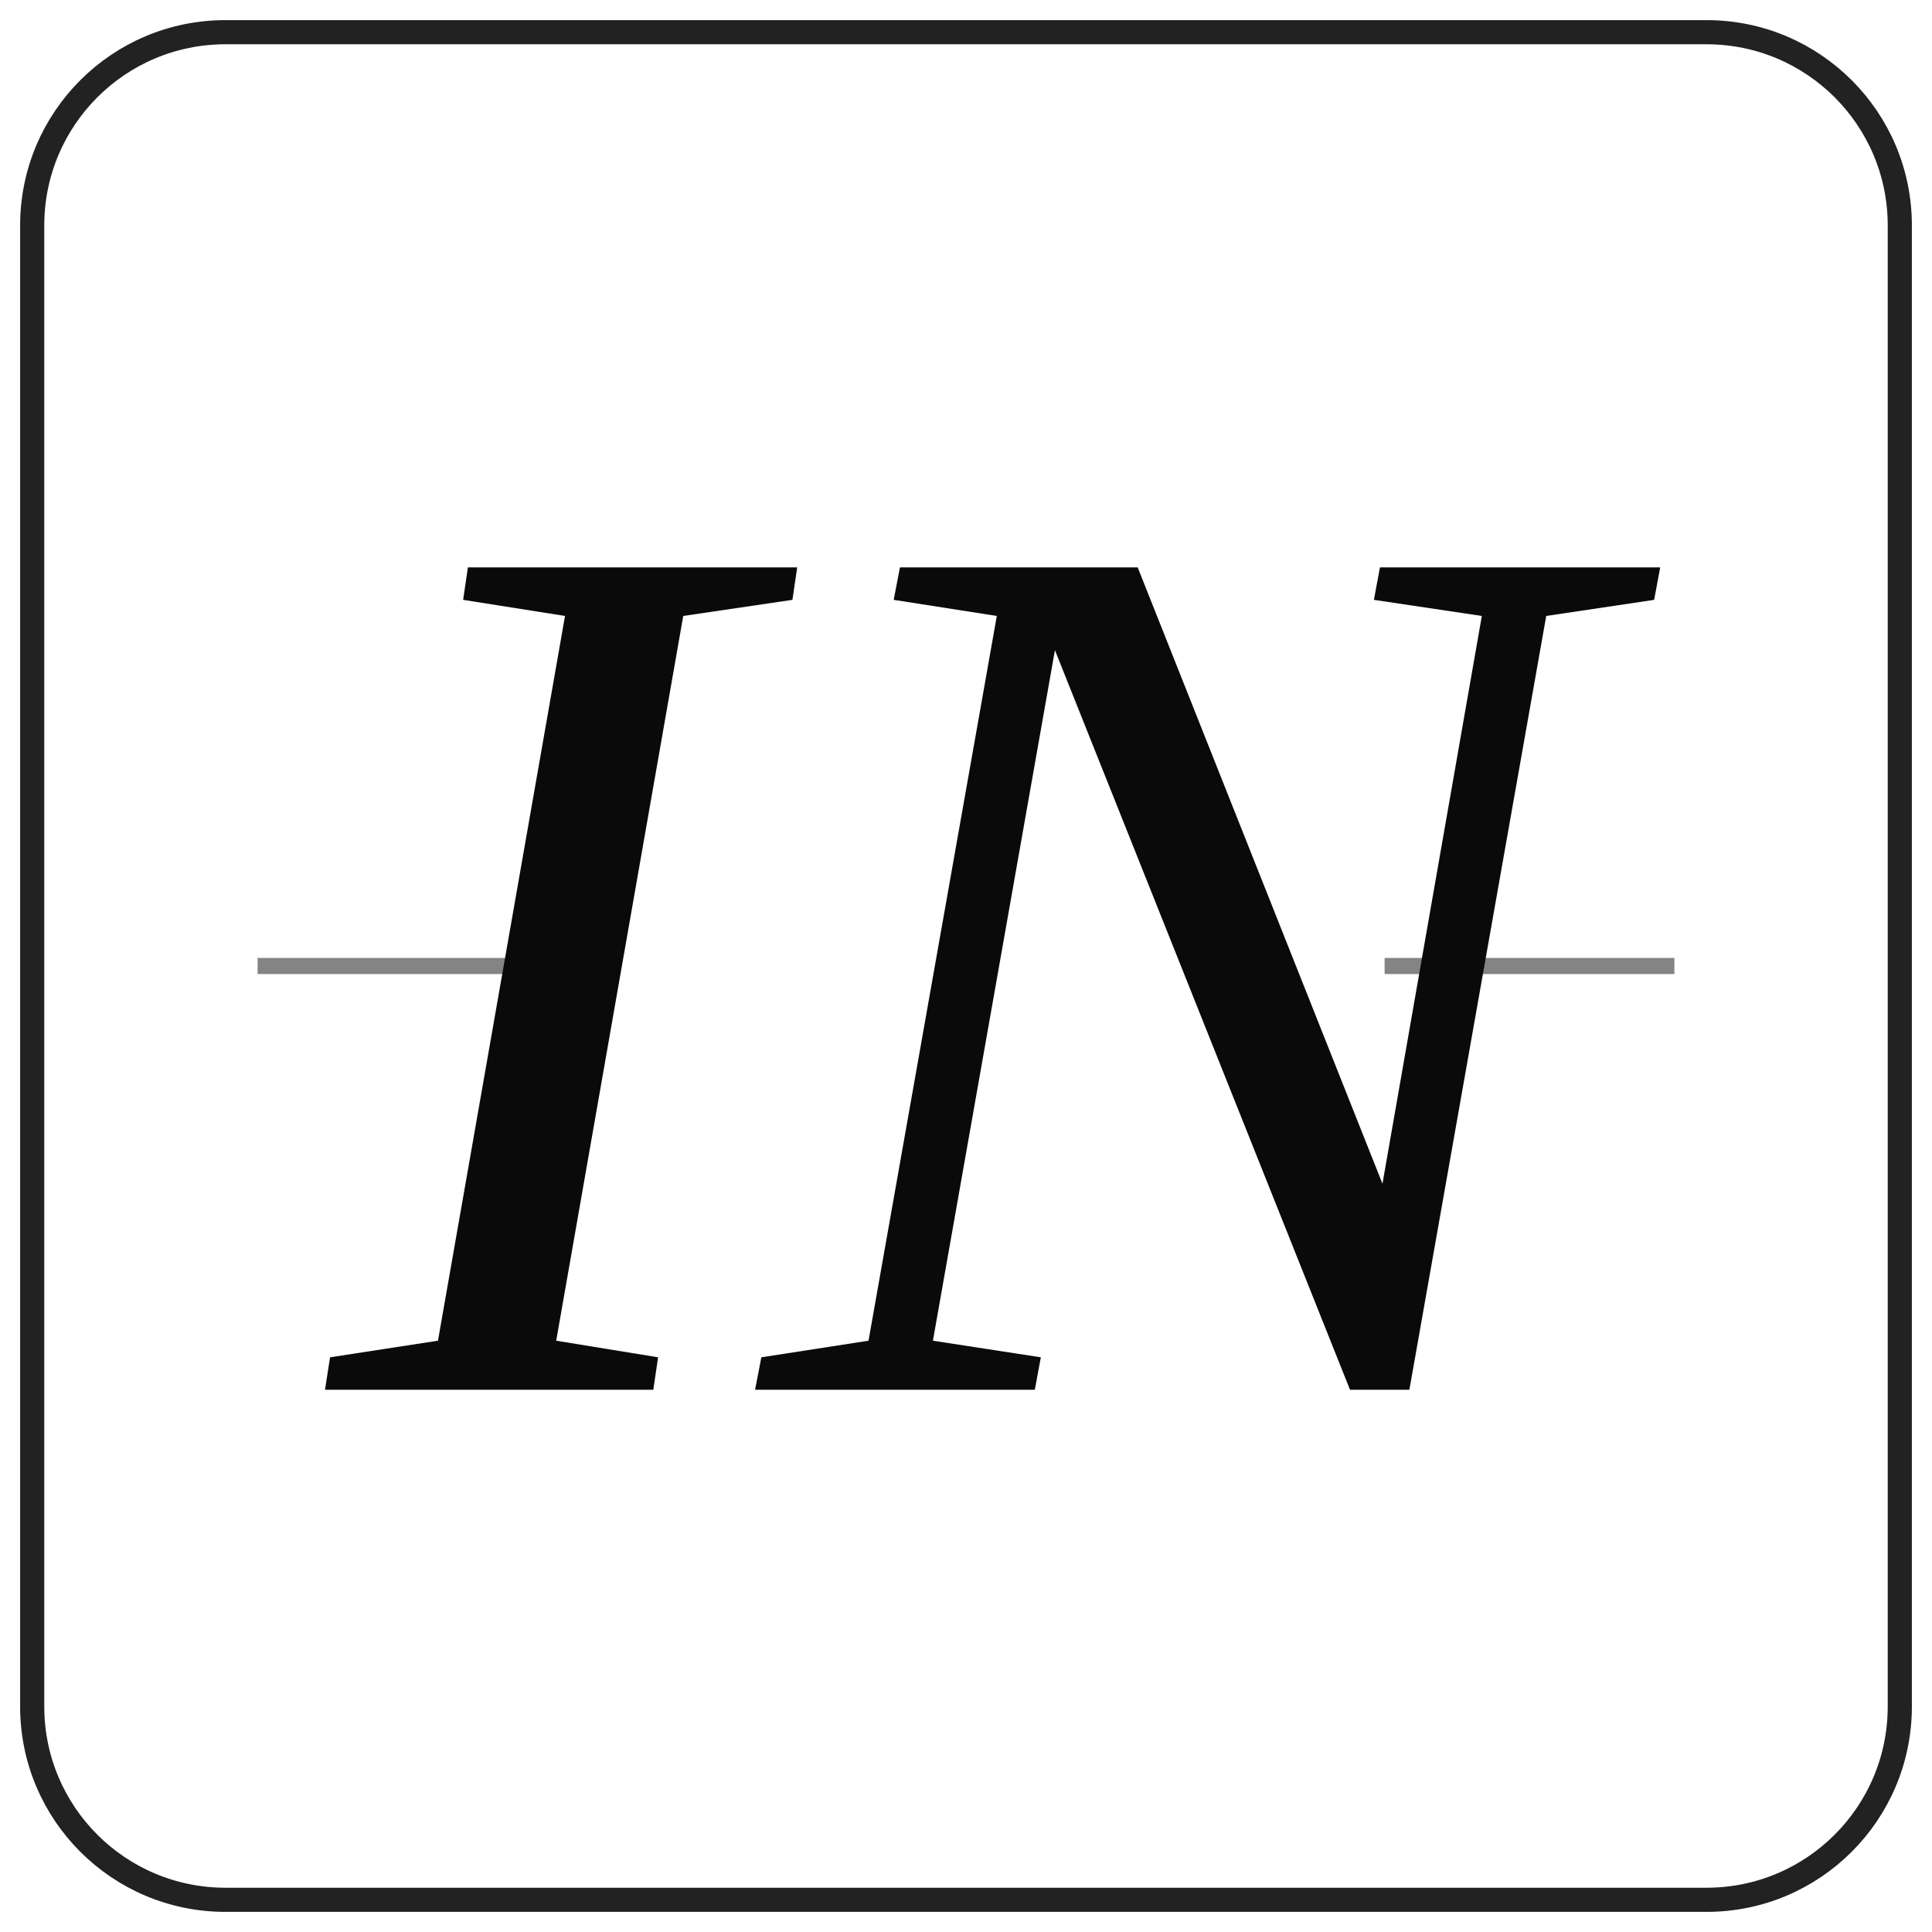
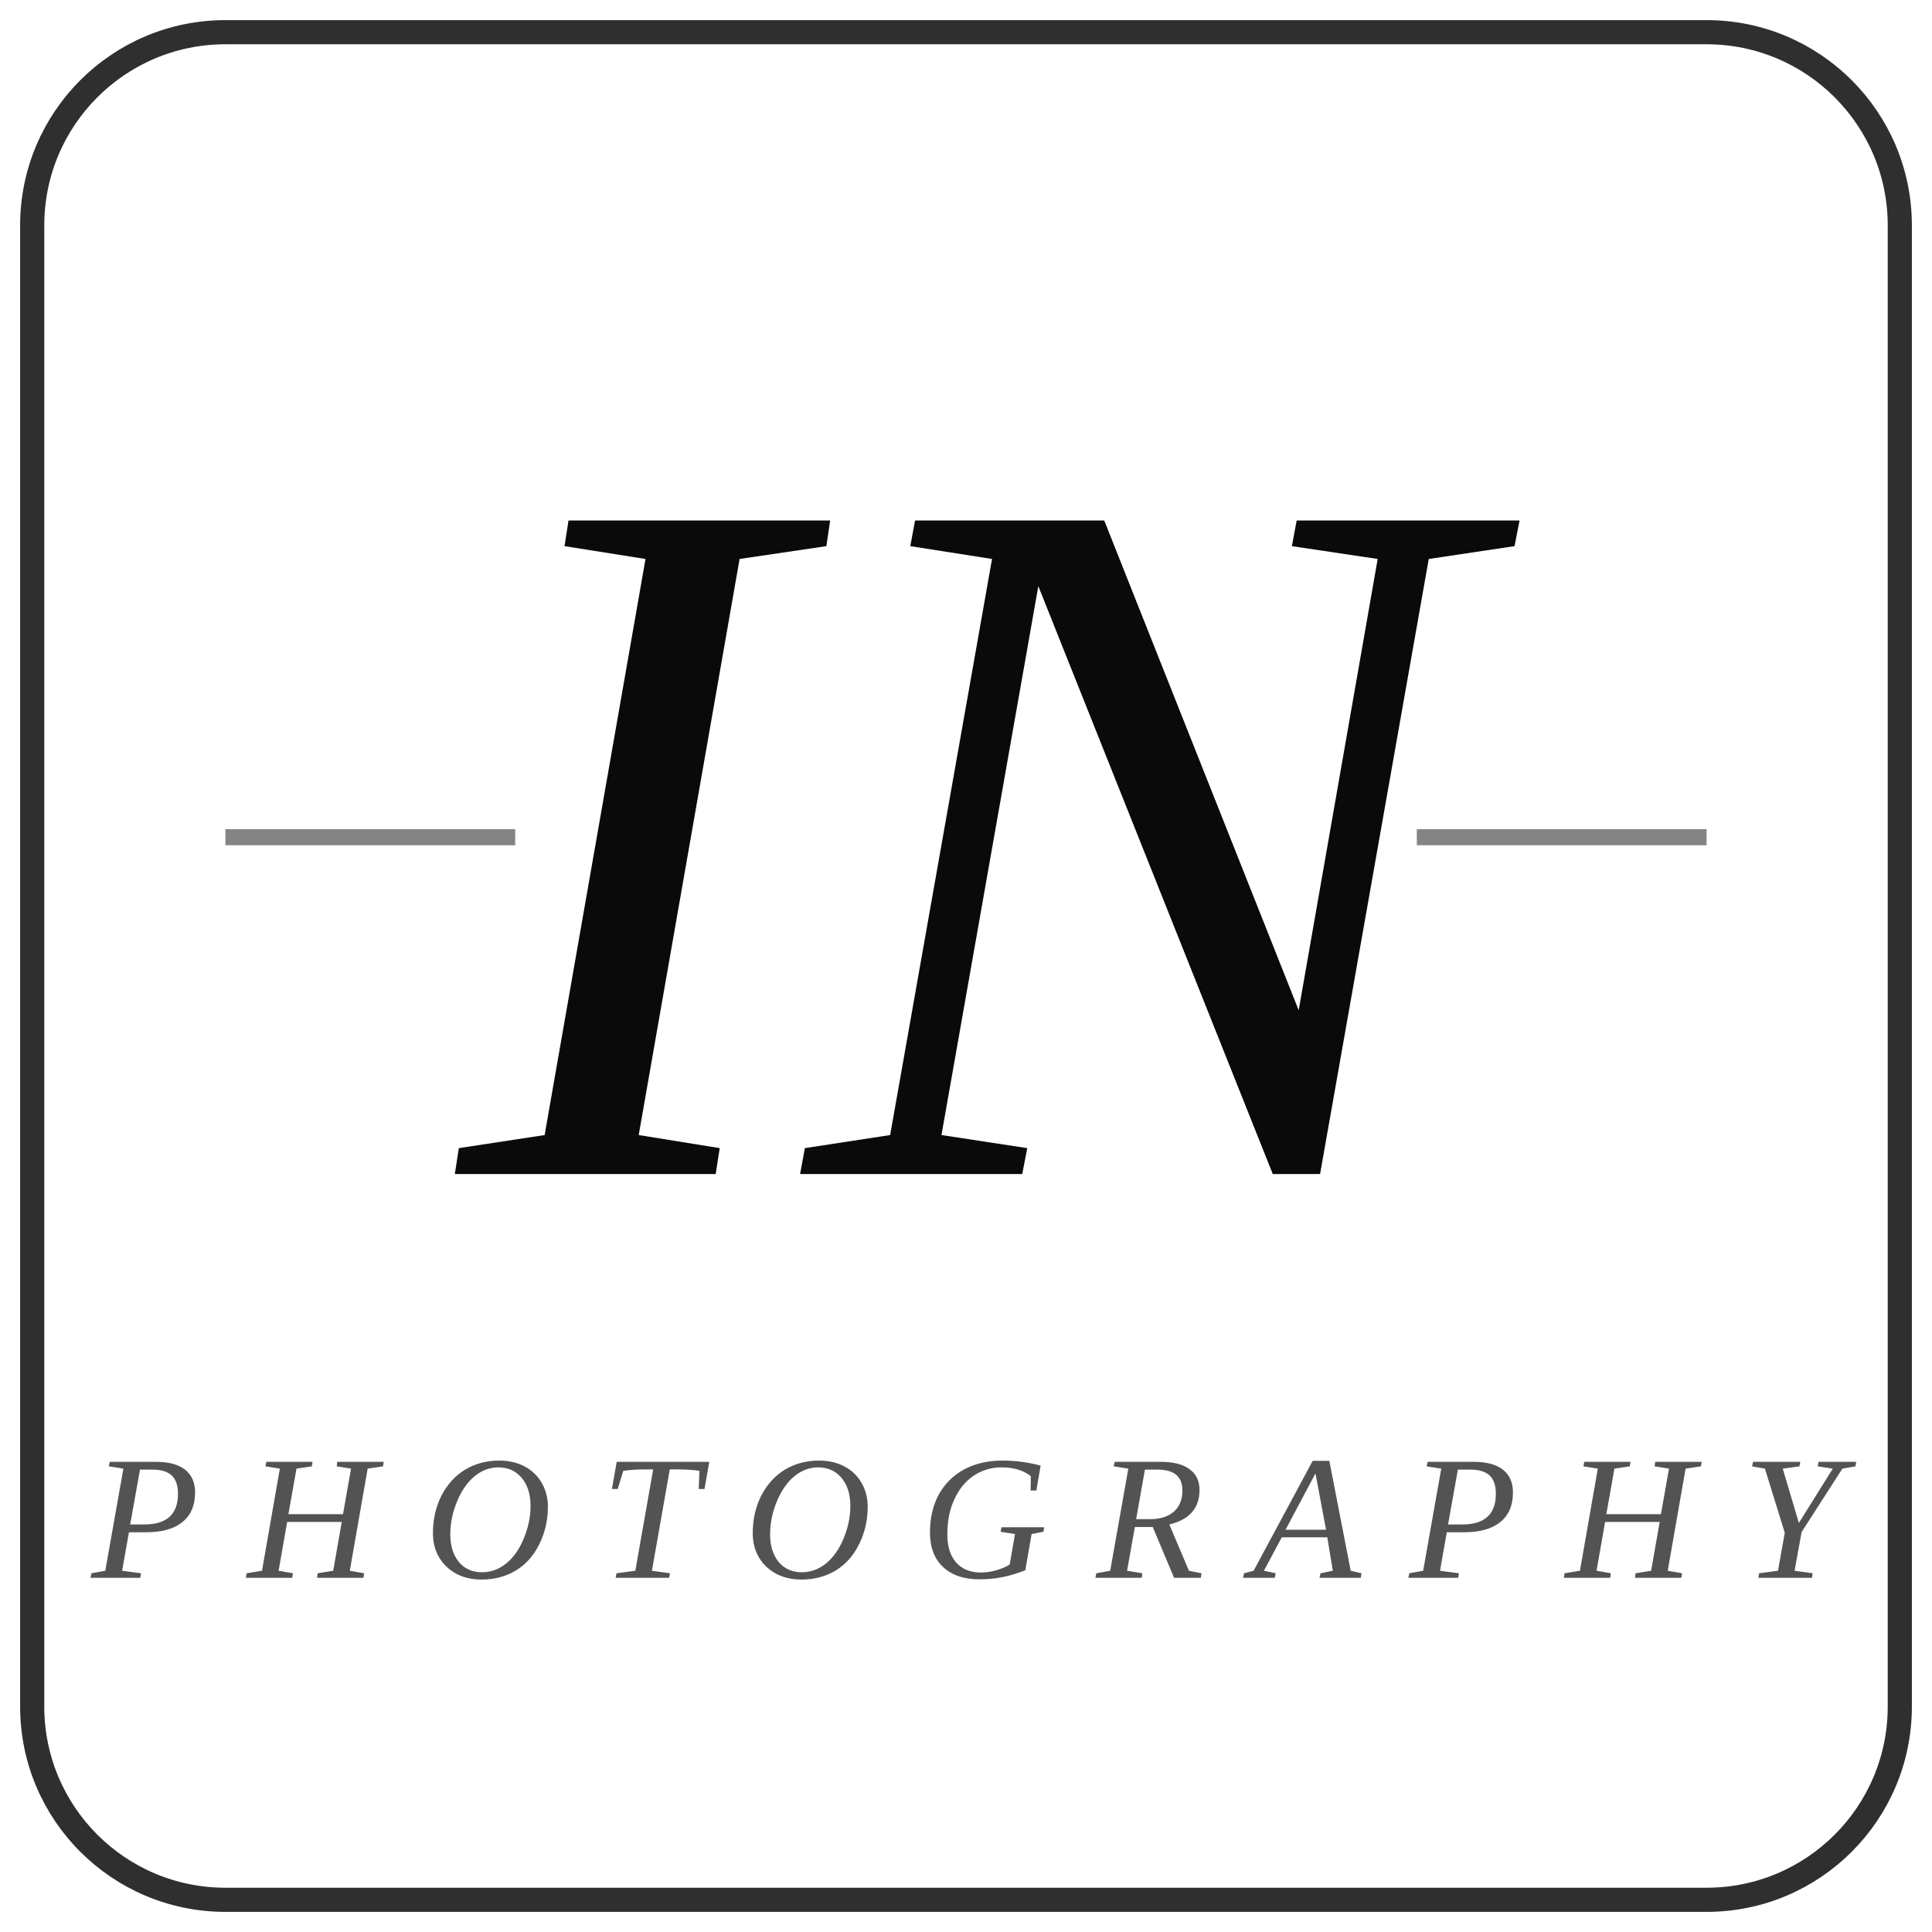
- <svg xmlns="http://www.w3.org/2000/svg" viewBox="0 0 120 120">
-   <rect x="2" y="2" width="116" height="116" rx="12" fill="none" stroke="#0a0a0a" stroke-width="1.5" opacity="0.9" />
-   <line x1="16" y1="60" x2="34" y2="60" stroke="#0a0a0a" stroke-width="1" opacity="0.5" />
-   <line x1="86" y1="60" x2="104" y2="60" stroke="#0a0a0a" stroke-width="1" opacity="0.5" />
-   <text x="60" y="60" text-anchor="middle" dominant-baseline="central" font-family="'Didot','Bodoni 72','Playfair Display','Cormorant Garamond','Times New Roman',serif" font-style="italic" font-weight="400" font-size="78" letter-spacing="1" fill="#0a0a0a">IN</text>
+ <svg xmlns="http://www.w3.org/2000/svg" viewBox="0 0 120 120" role="img" aria-label="INPhotography">
+   <rect x="2" y="2" width="116" height="116" rx="12" fill="none" stroke="#0a0a0a" stroke-width="1.5" opacity="0.85" />
+   <line x1="14" y1="52" x2="32" y2="52" stroke="#0a0a0a" stroke-width="1" opacity="0.5" />
+   <line x1="88" y1="52" x2="106" y2="52" stroke="#0a0a0a" stroke-width="1" opacity="0.5" />
+   <text x="60" y="52" text-anchor="middle" dominant-baseline="central" font-family="'Didot','Bodoni 72','Playfair Display','Cormorant Garamond','Times New Roman',serif" font-style="italic" font-weight="400" font-size="62" letter-spacing="1" fill="#0a0a0a">IN</text>
+   <text x="60" y="98" text-anchor="middle" font-family="'Cormorant Garamond','Times New Roman',serif" font-style="italic" font-weight="300" font-size="11" letter-spacing="3" fill="#0a0a0a" opacity="0.7">PHOTOGRAPHY</text>
</svg>
